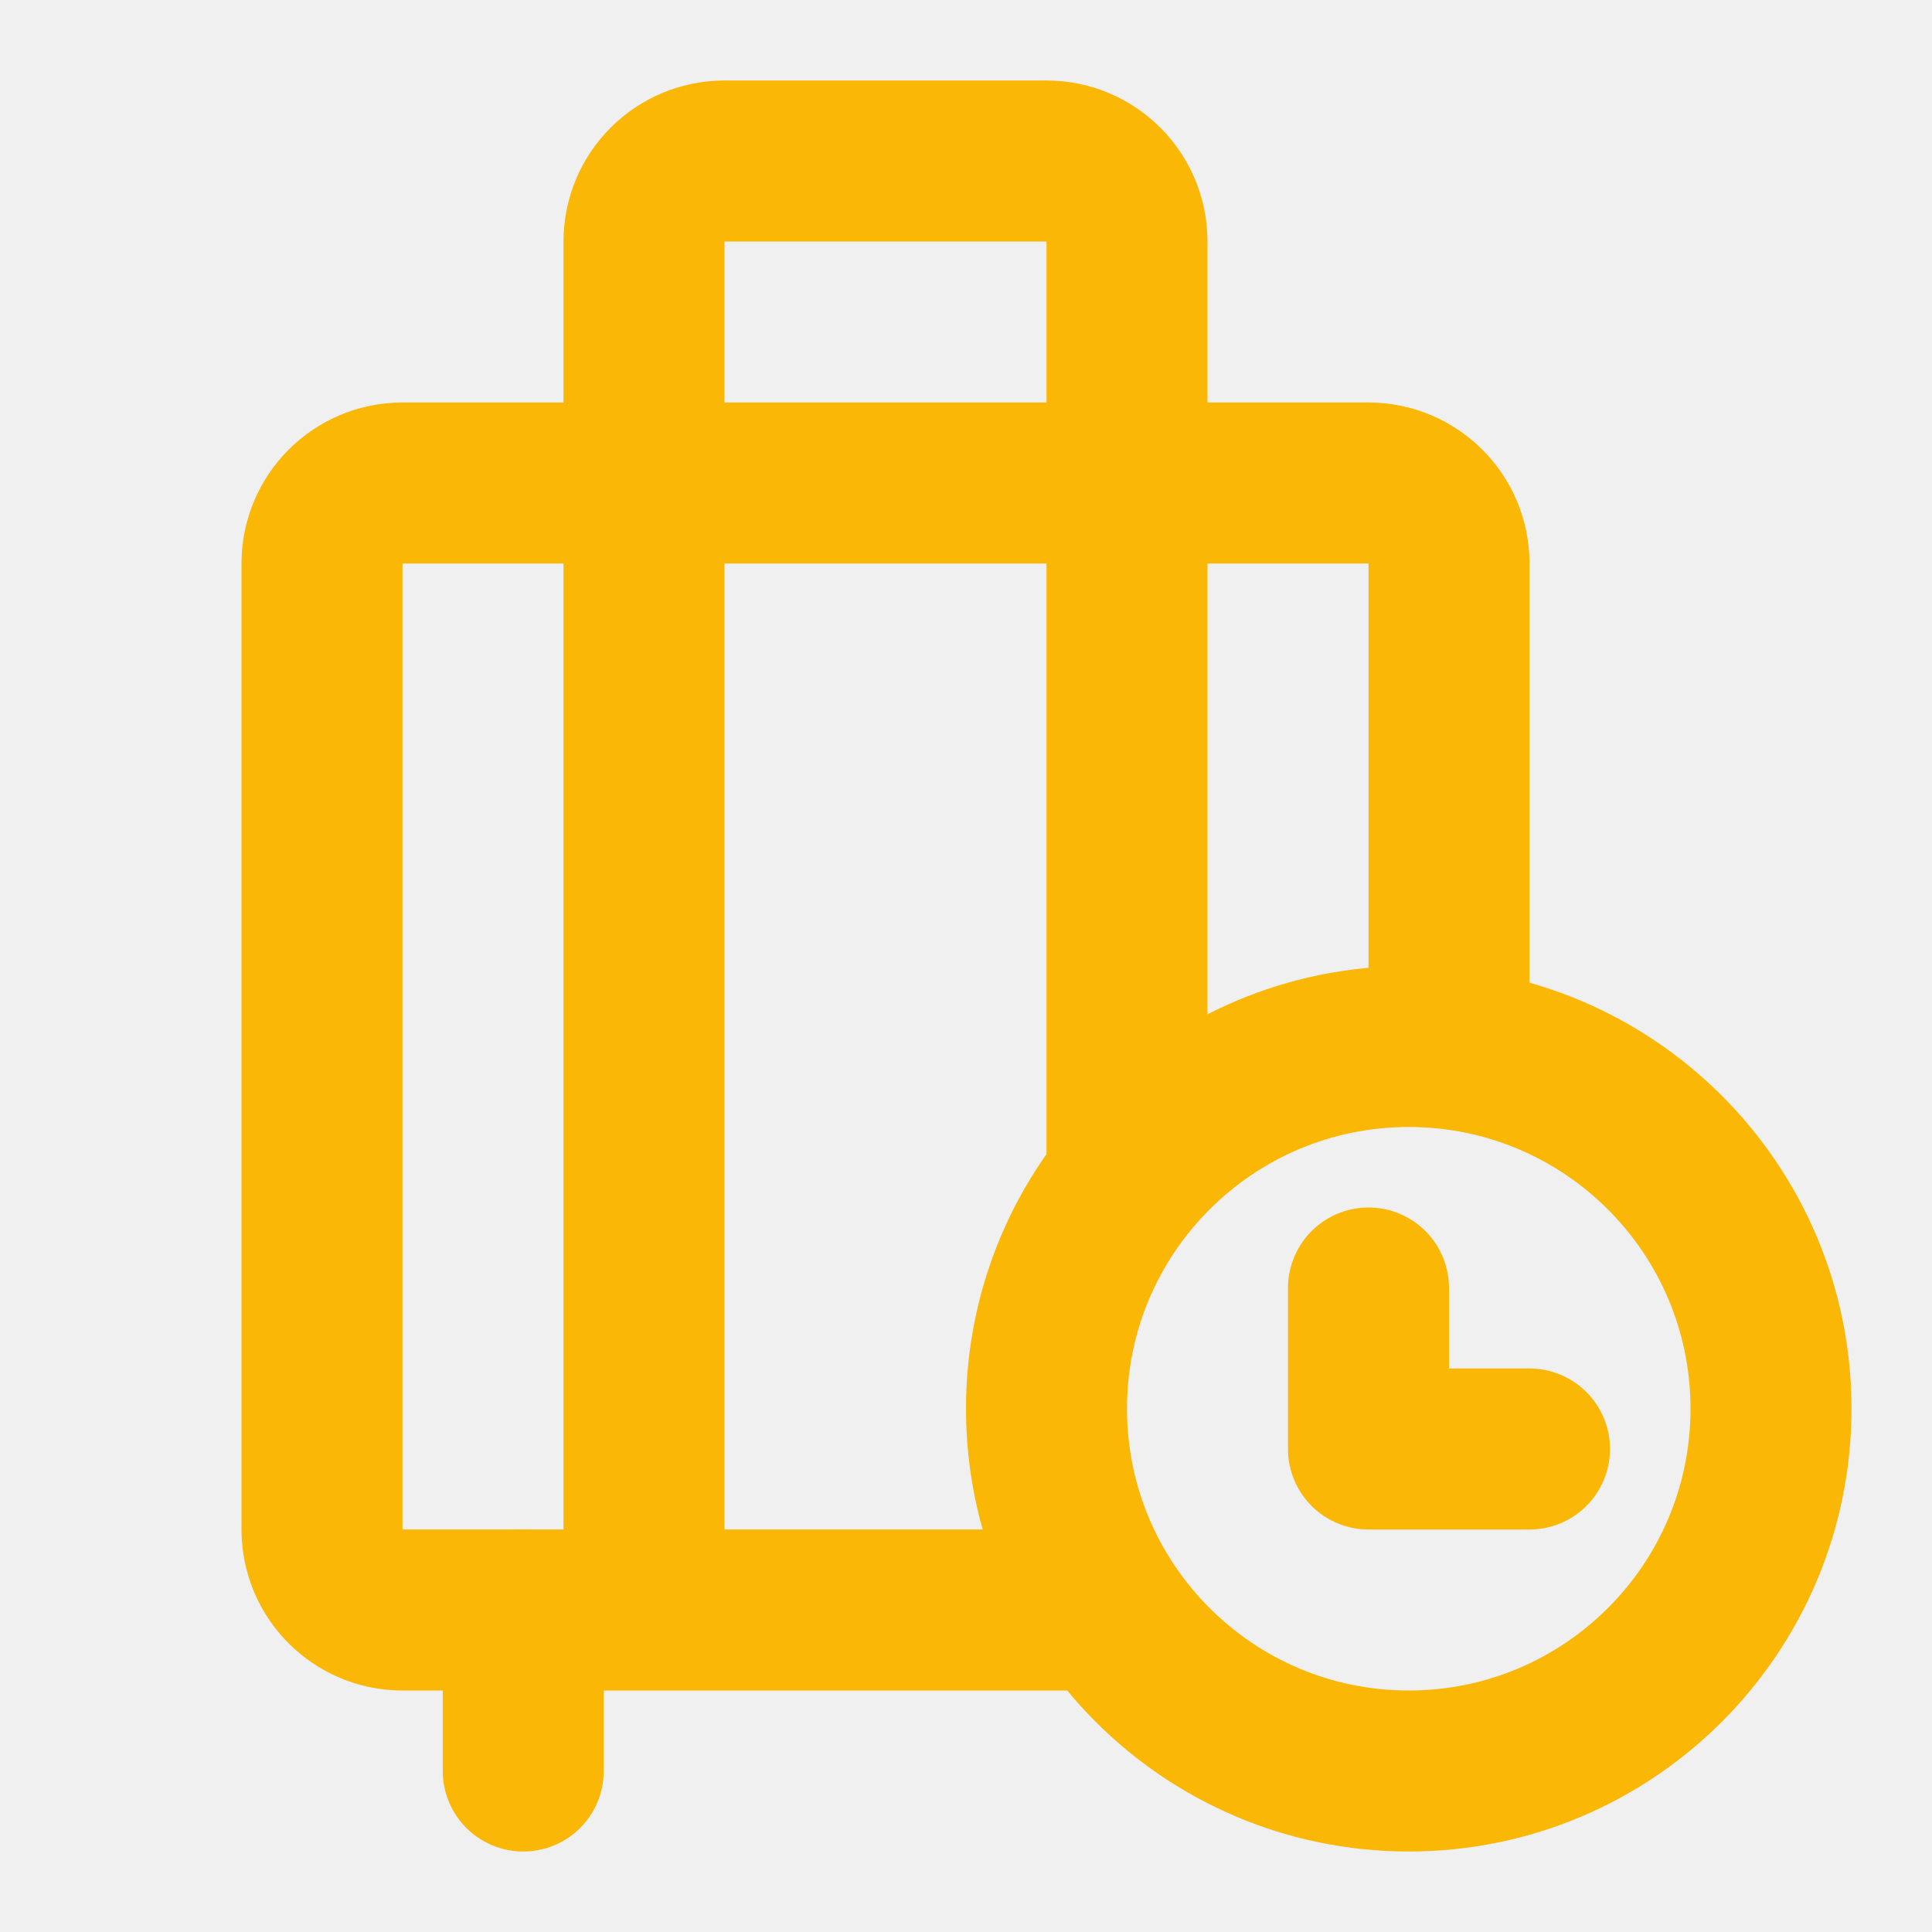
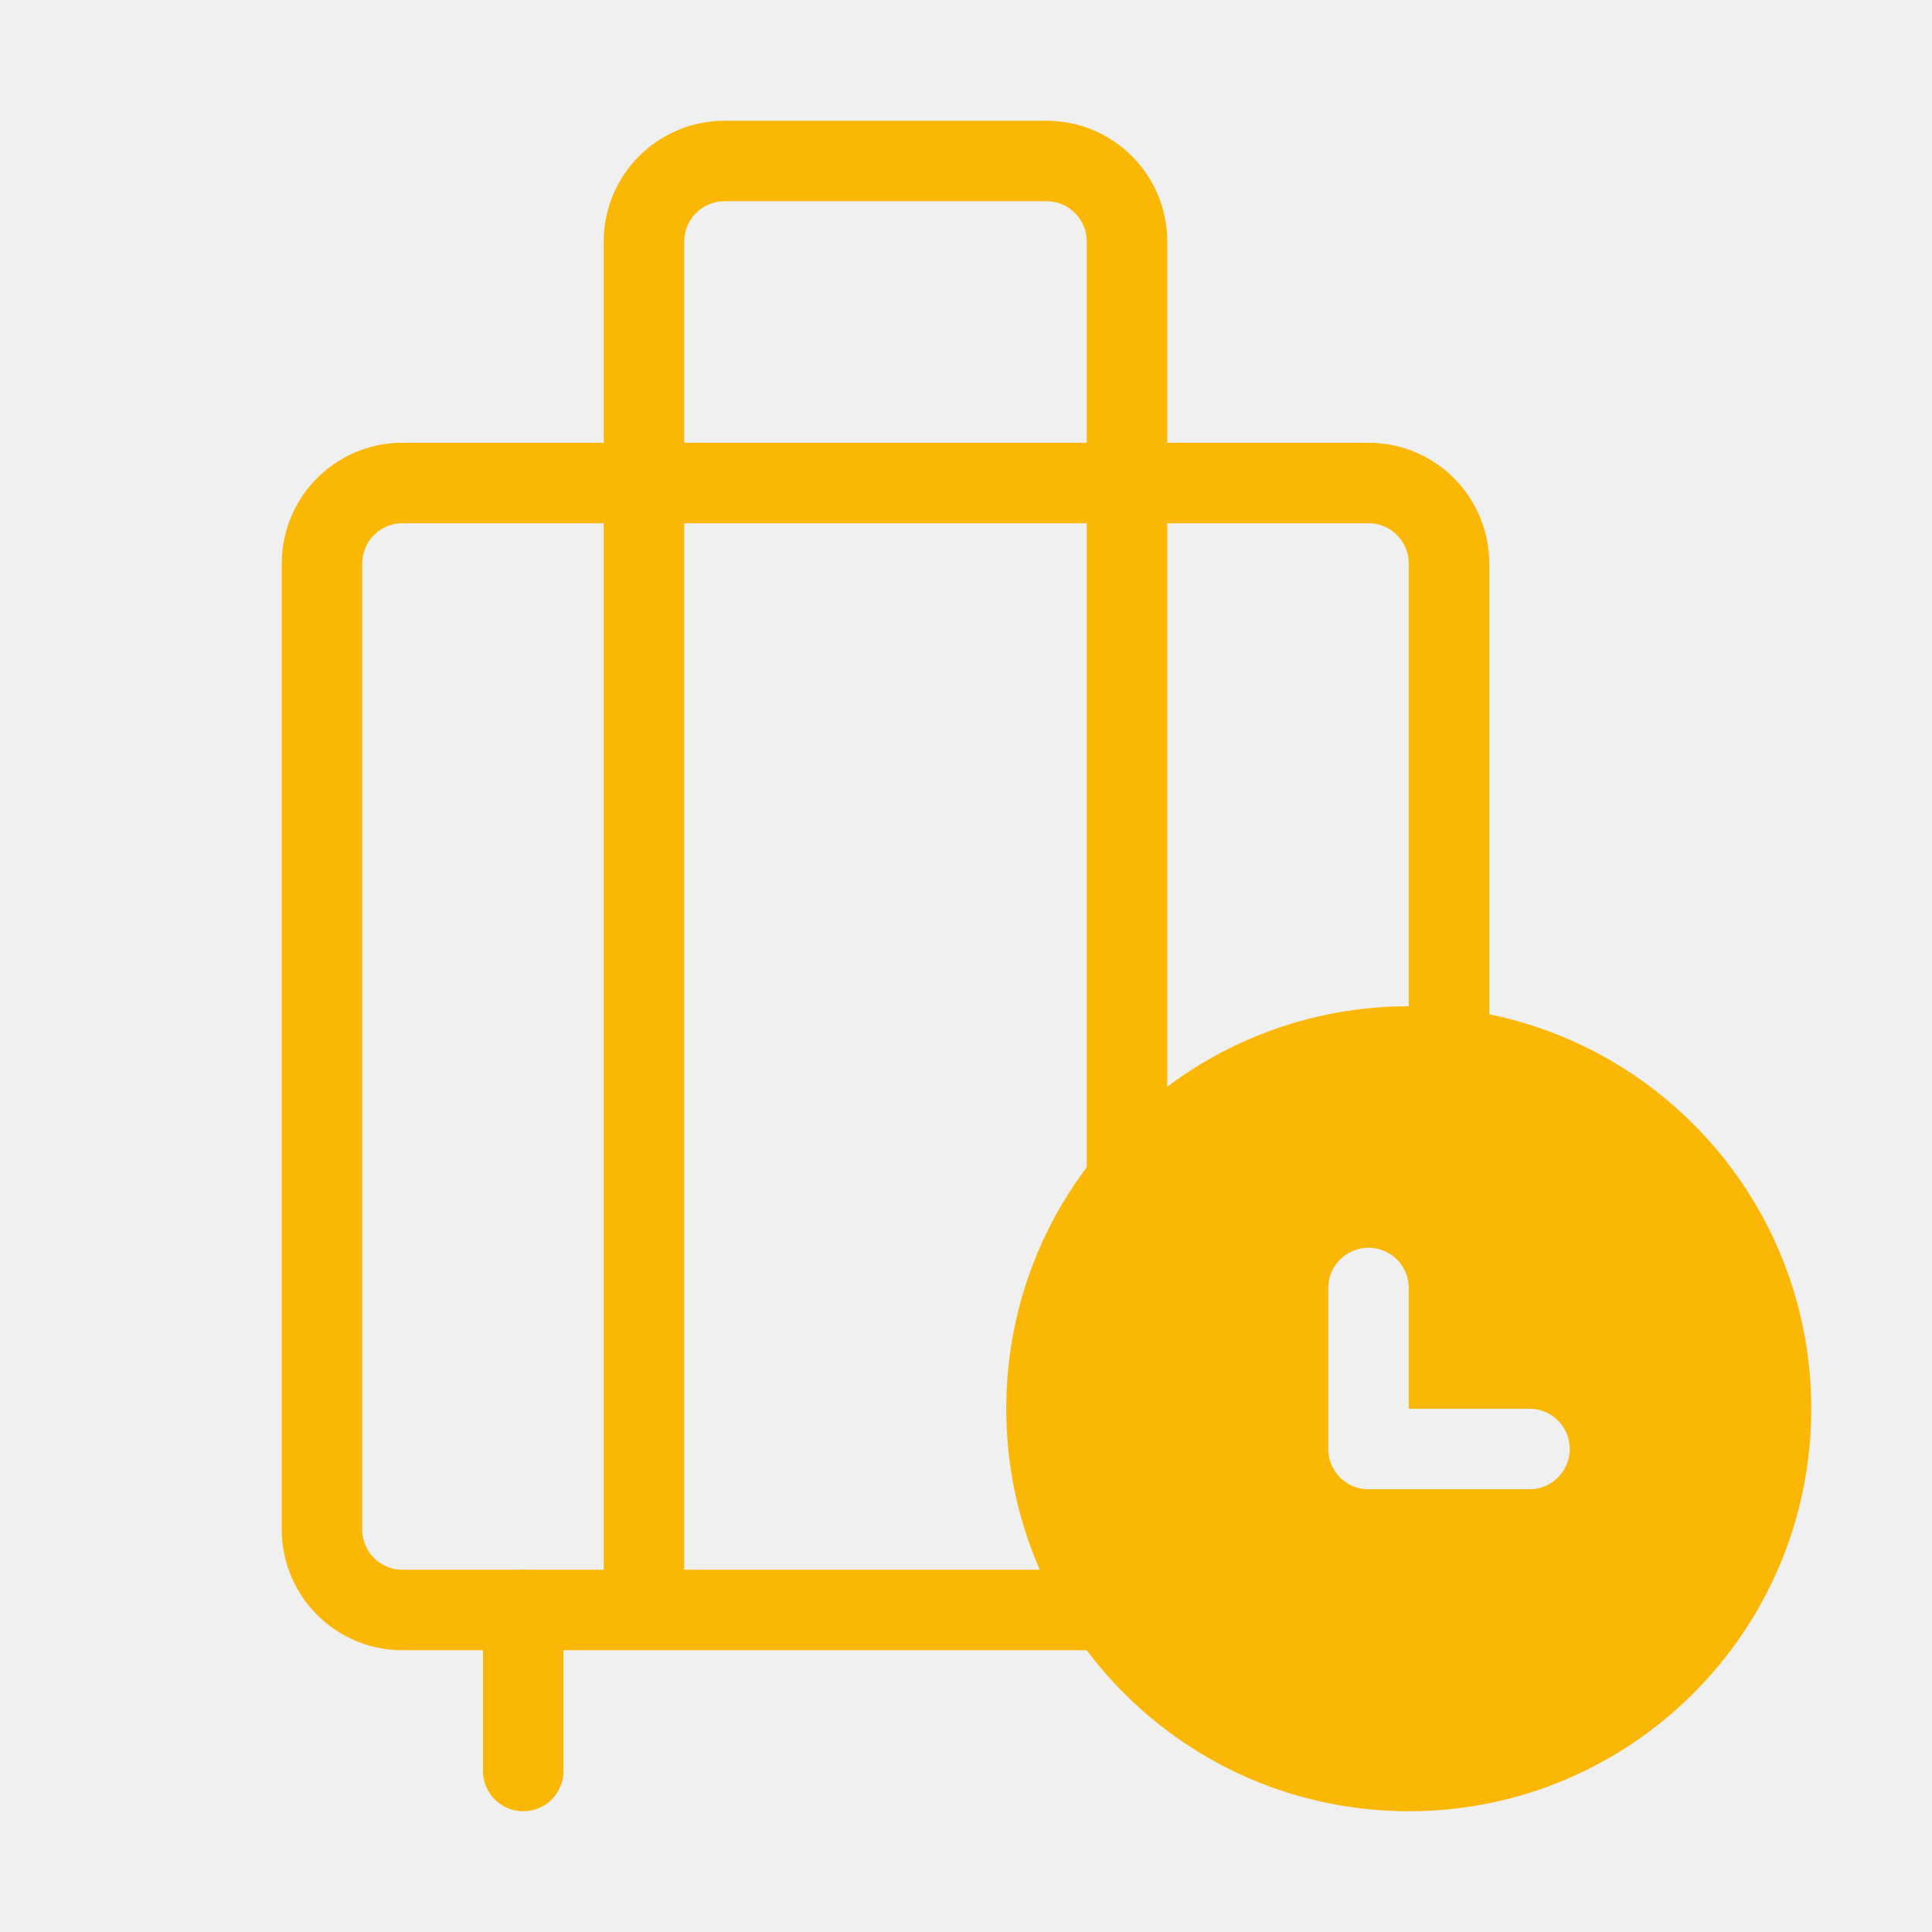
- <svg xmlns="http://www.w3.org/2000/svg" width="14" height="14" viewBox="0 0 48 48">
-   <g fill="none" stroke="#fab705" stroke-width="4">
-     <path stroke-linecap="round" stroke-linejoin="round" d="M36 26V14a2 2 0 0 0-2-2H10a2 2 0 0 0-2 2v24a2 2 0 0 0 2 2h17M16 12v28m12-28v17m0-17V6a2 2 0 0 0-2-2h-8a2 2 0 0 0-2 2v6" />
-     <path d="M35 44a9 9 0 1 0 0-18a9 9 0 0 0 0 18Z" />
-     <path stroke-linecap="round" stroke-linejoin="round" d="M34 32v4h4" />
-     <path stroke-linecap="round" d="M13 40v4" />
-   </g>
+ <svg xmlns="http://www.w3.org/2000/svg" width="2" height="2" viewBox="0 0 48 48">
+   <defs>
+     <mask id="ipSBaggageDelay0">
+       <g fill="none" stroke-width="2">
+         <path stroke="#fff" stroke-linecap="round" stroke-linejoin="round" d="M36 26V14a2 2 0 0 0-2-2H10a2 2 0 0 0-2 2v24a2 2 0 0 0 2 2h17M16 12v28m12-28v17m0-17V6a2 2 0 0 0-2-2h-8a2 2 0 0 0-2 2v6" />
+         <path fill="#fff" stroke="#fff" d="M35 44a9 9 0 1 0 0-18a9 9 0 0 0 0 18Z" />
+         <path stroke="#000" stroke-linecap="round" stroke-linejoin="round" d="M34 32v4h4" />
+         <path stroke="#fff" stroke-linecap="round" d="M13 40v4" />
+       </g>
+     </mask>
+   </defs>
+   <path fill="#fab705" d="M0 0h48v48H0z" mask="url(#ipSBaggageDelay0)" />
</svg>
